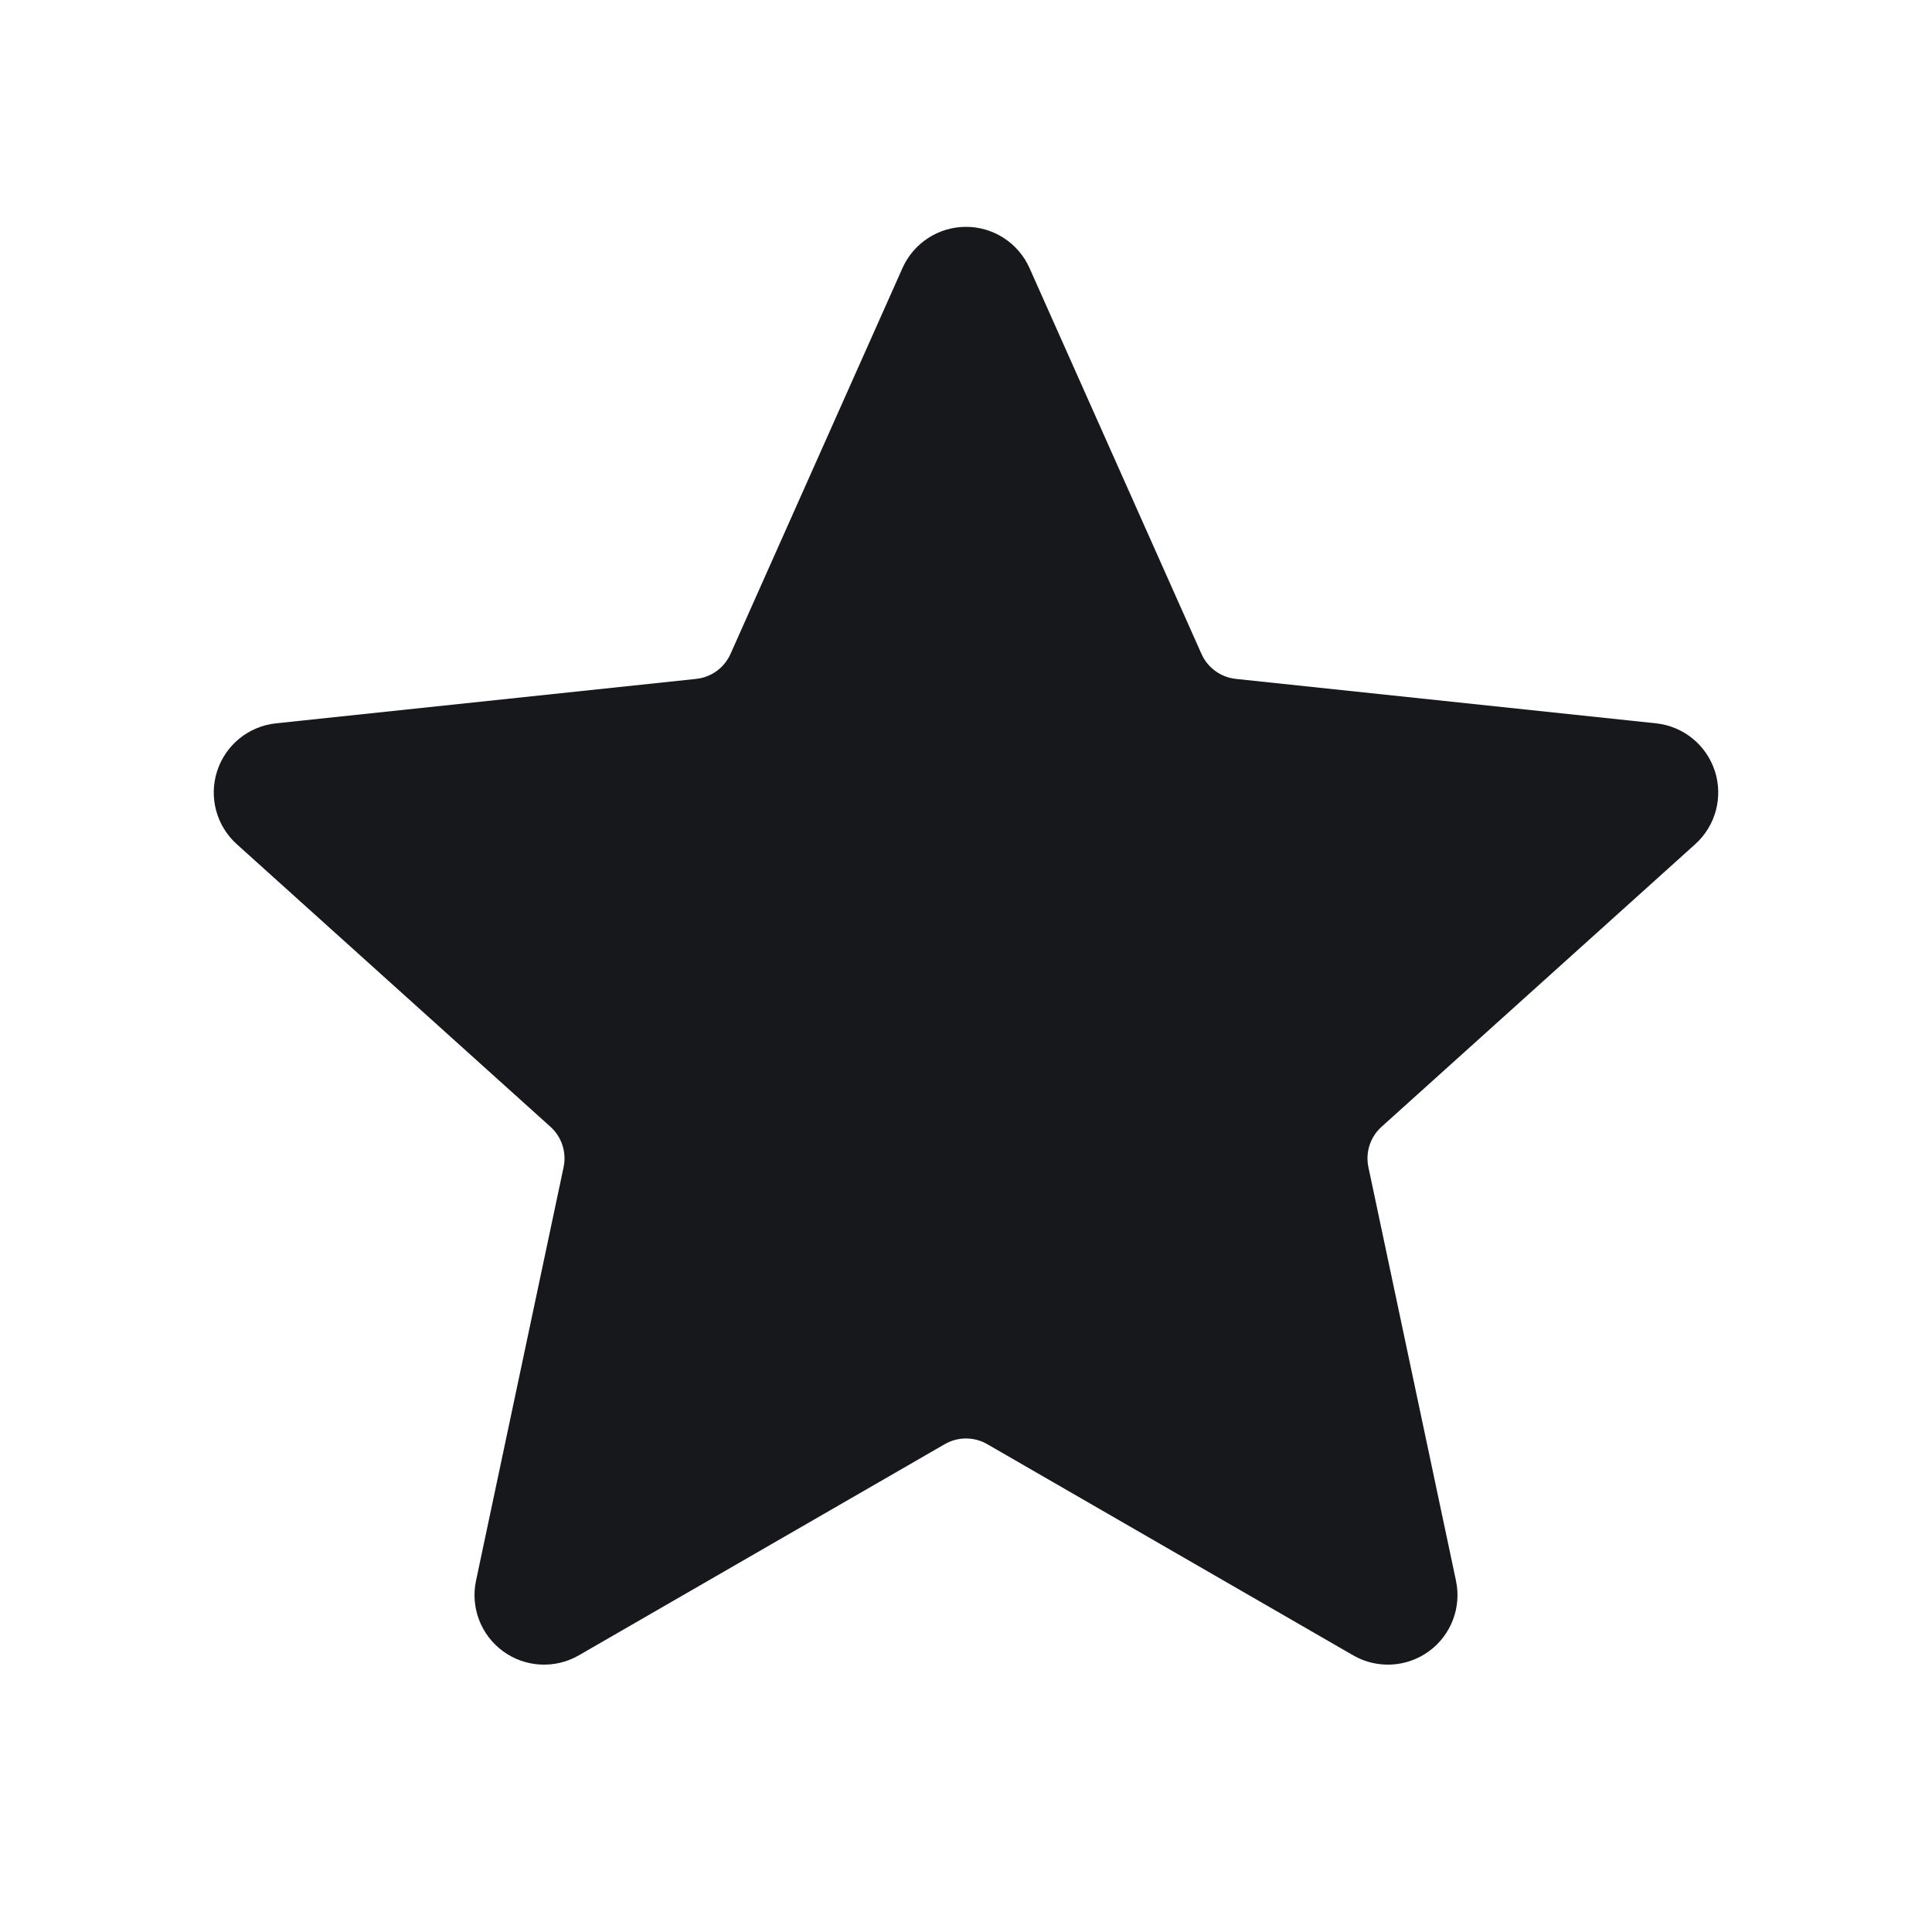
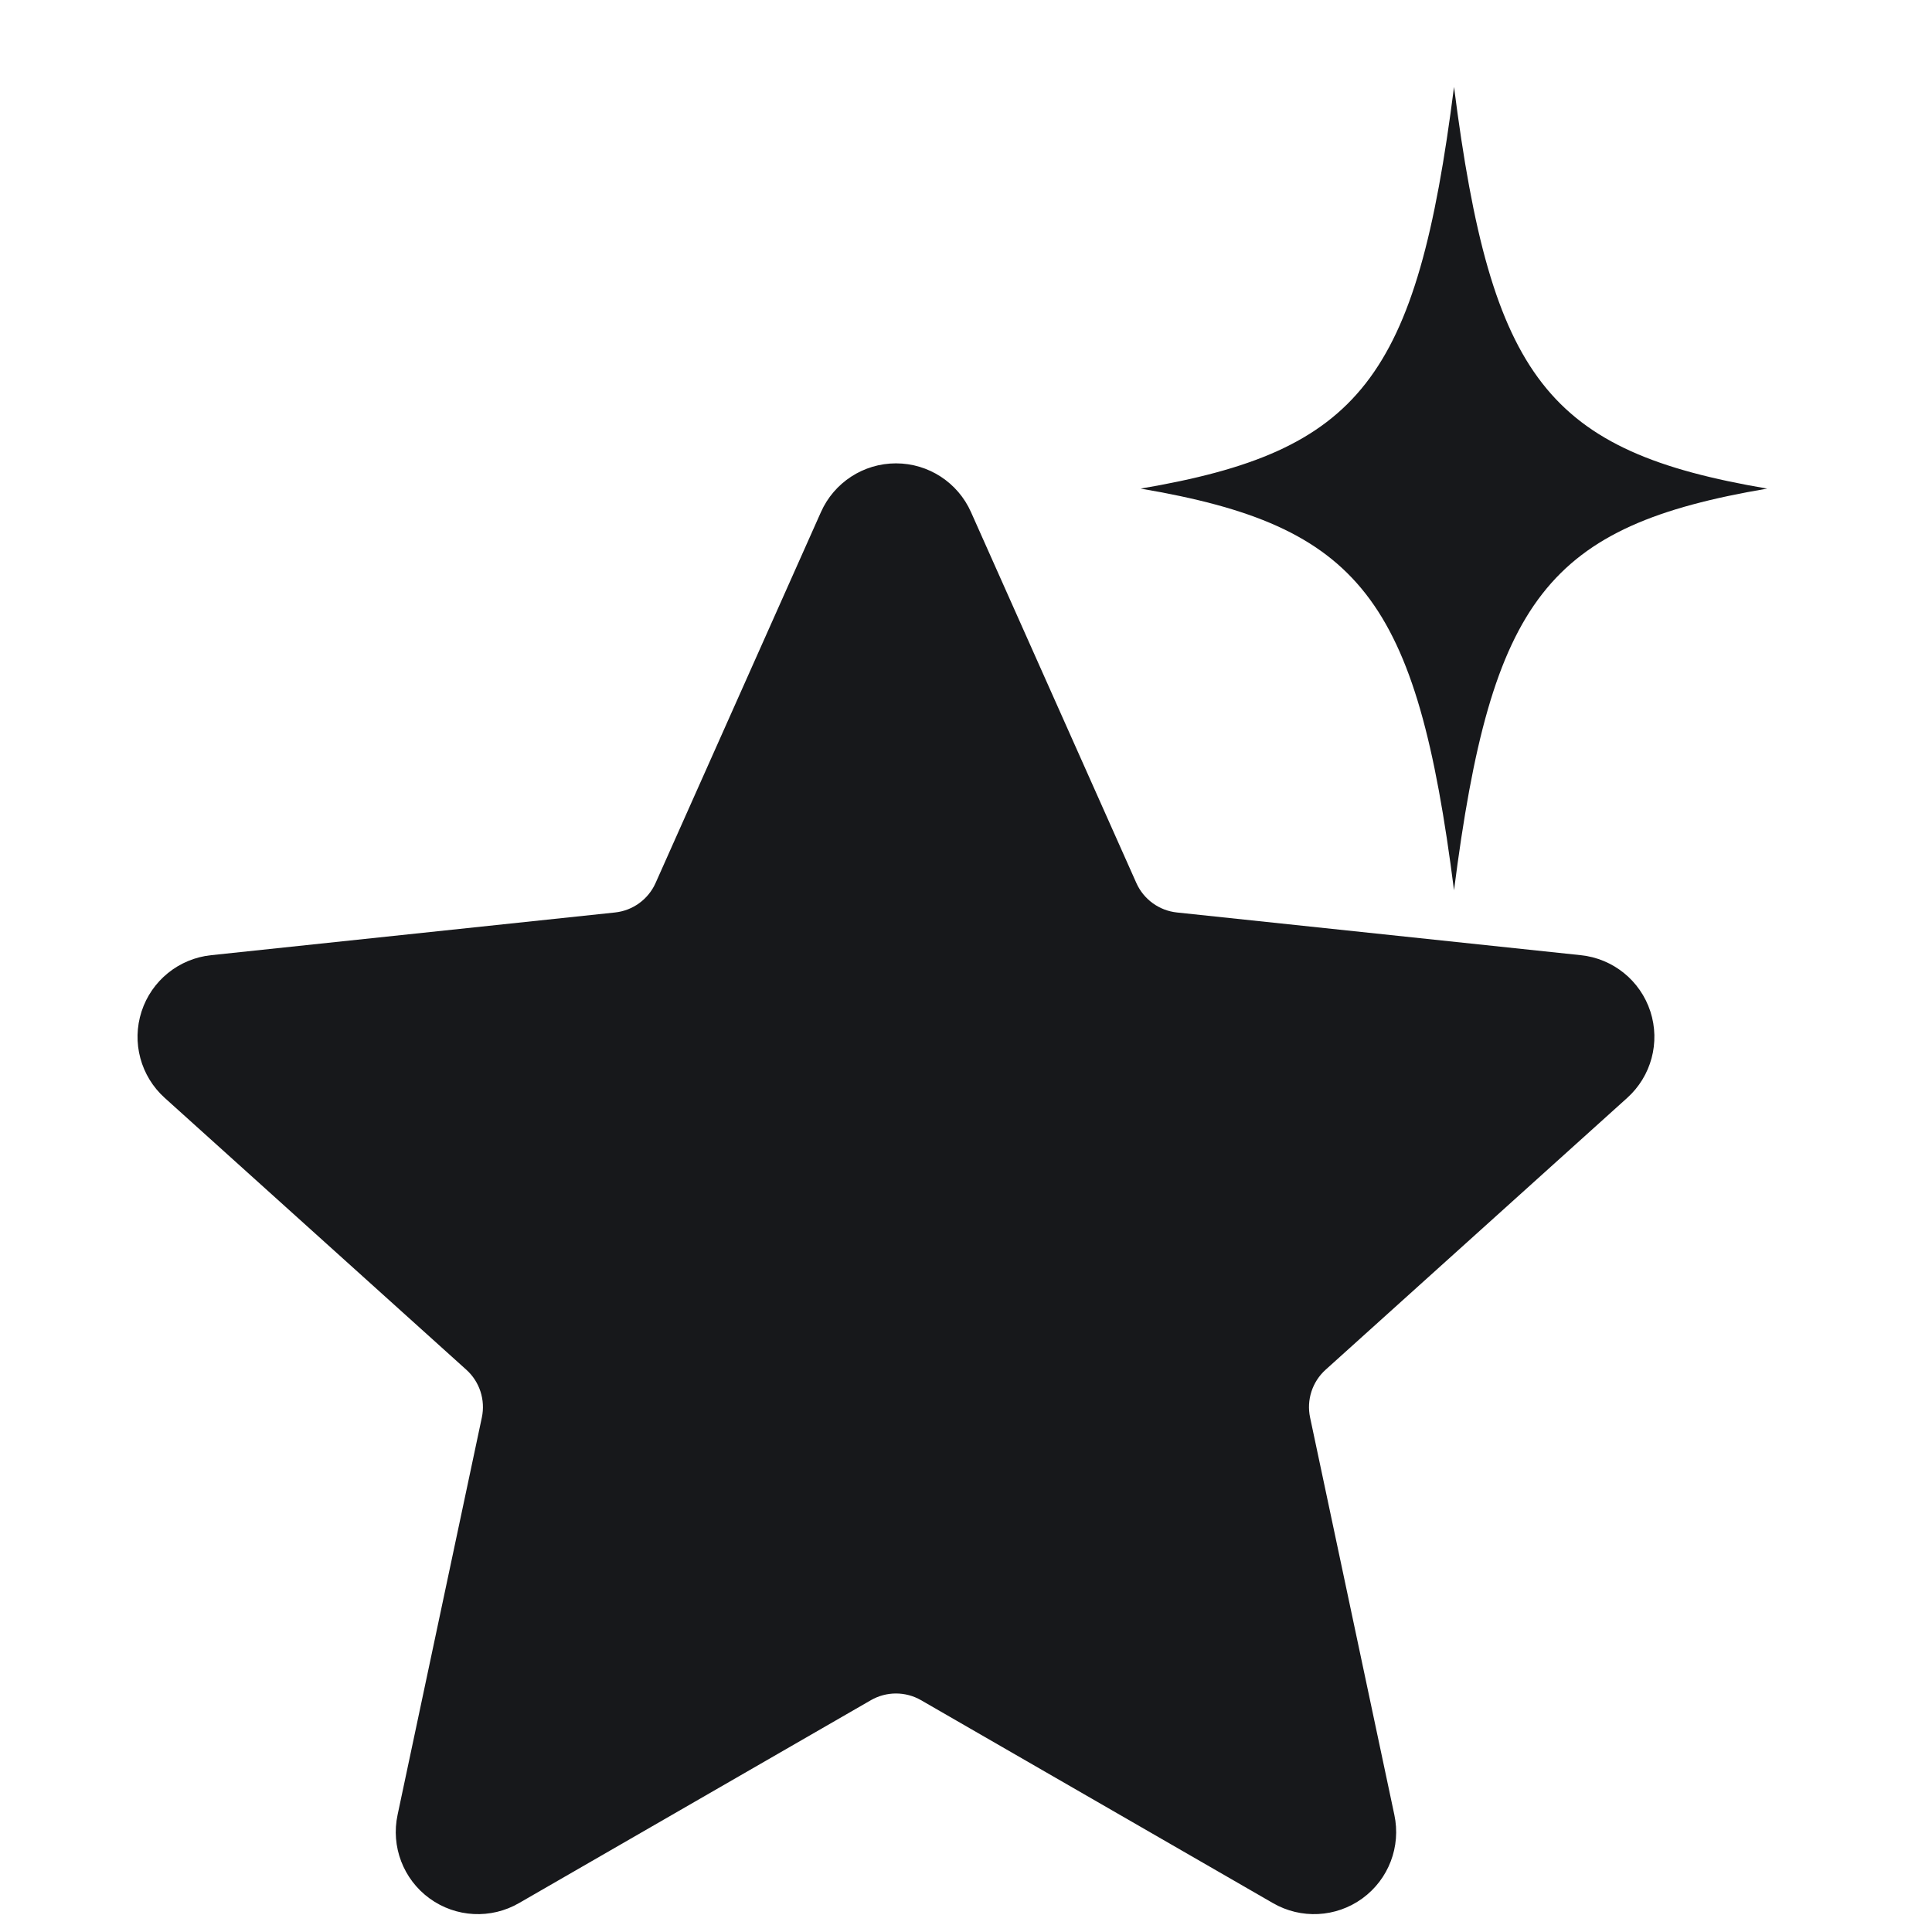
<svg xmlns="http://www.w3.org/2000/svg" viewBox="0 0 100 100" role="img" aria-label="SEO Basics">
-   <path d="M53.29 13.88 L62.19 33.85 A2.2 2.2 0 0 0 63.97 35.14 L85.72 37.44 A3.6 3.6 0 0 1 87.75 43.69 L71.5 58.33 A2.2 2.2 0 0 0 70.83 60.42 L75.36 81.81 A3.6 3.6 0 0 1 70.04 85.68 L51.1 74.75 A2.2 2.2 0 0 0 48.9 74.75 L29.96 85.68 A3.6 3.6 0 0 1 24.64 81.81 L29.17 60.42 A2.2 2.2 0 0 0 28.5 58.33 L12.25 43.69 A3.6 3.6 0 0 1 14.28 37.44 L36.03 35.14 A2.2 2.2 0 0 0 37.81 33.85 L46.71 13.88 A3.6 3.6 0 0 1 53.29 13.88 Z" fill="#17181B" />
+   <path d="M50.26 26.51 L58.82 45.71 A2.6 2.6 0 0 0 60.92 47.23 L81.82 49.44 A4.25 4.25 0 0 1 84.22 56.83 L68.61 70.9 A2.6 2.6 0 0 0 67.81 73.37 L72.17 93.93 A4.25 4.25 0 0 1 65.88 98.5 L47.67 88 A2.6 2.6 0 0 0 45.08 88 L26.87 98.5 A4.25 4.25 0 0 1 20.58 93.93 L24.94 73.37 A2.6 2.6 0 0 0 24.14 70.9 L8.53 56.83 A4.25 4.25 0 0 1 10.93 49.44 L31.83 47.23 A2.6 2.6 0 0 0 33.93 45.71 L42.49 26.51 A4.25 4.25 0 0 1 50.26 26.51 Z M75.26 4.5 C77.19 19.62 80.11 23.36 91.47 25.29 C80.11 27.22 77.19 30.96 75.26 46.08 C73.33 30.96 70.41 27.22 59.04 25.29 C70.41 23.36 73.33 19.62 75.26 4.5 Z" fill="#17181B" />
</svg>
